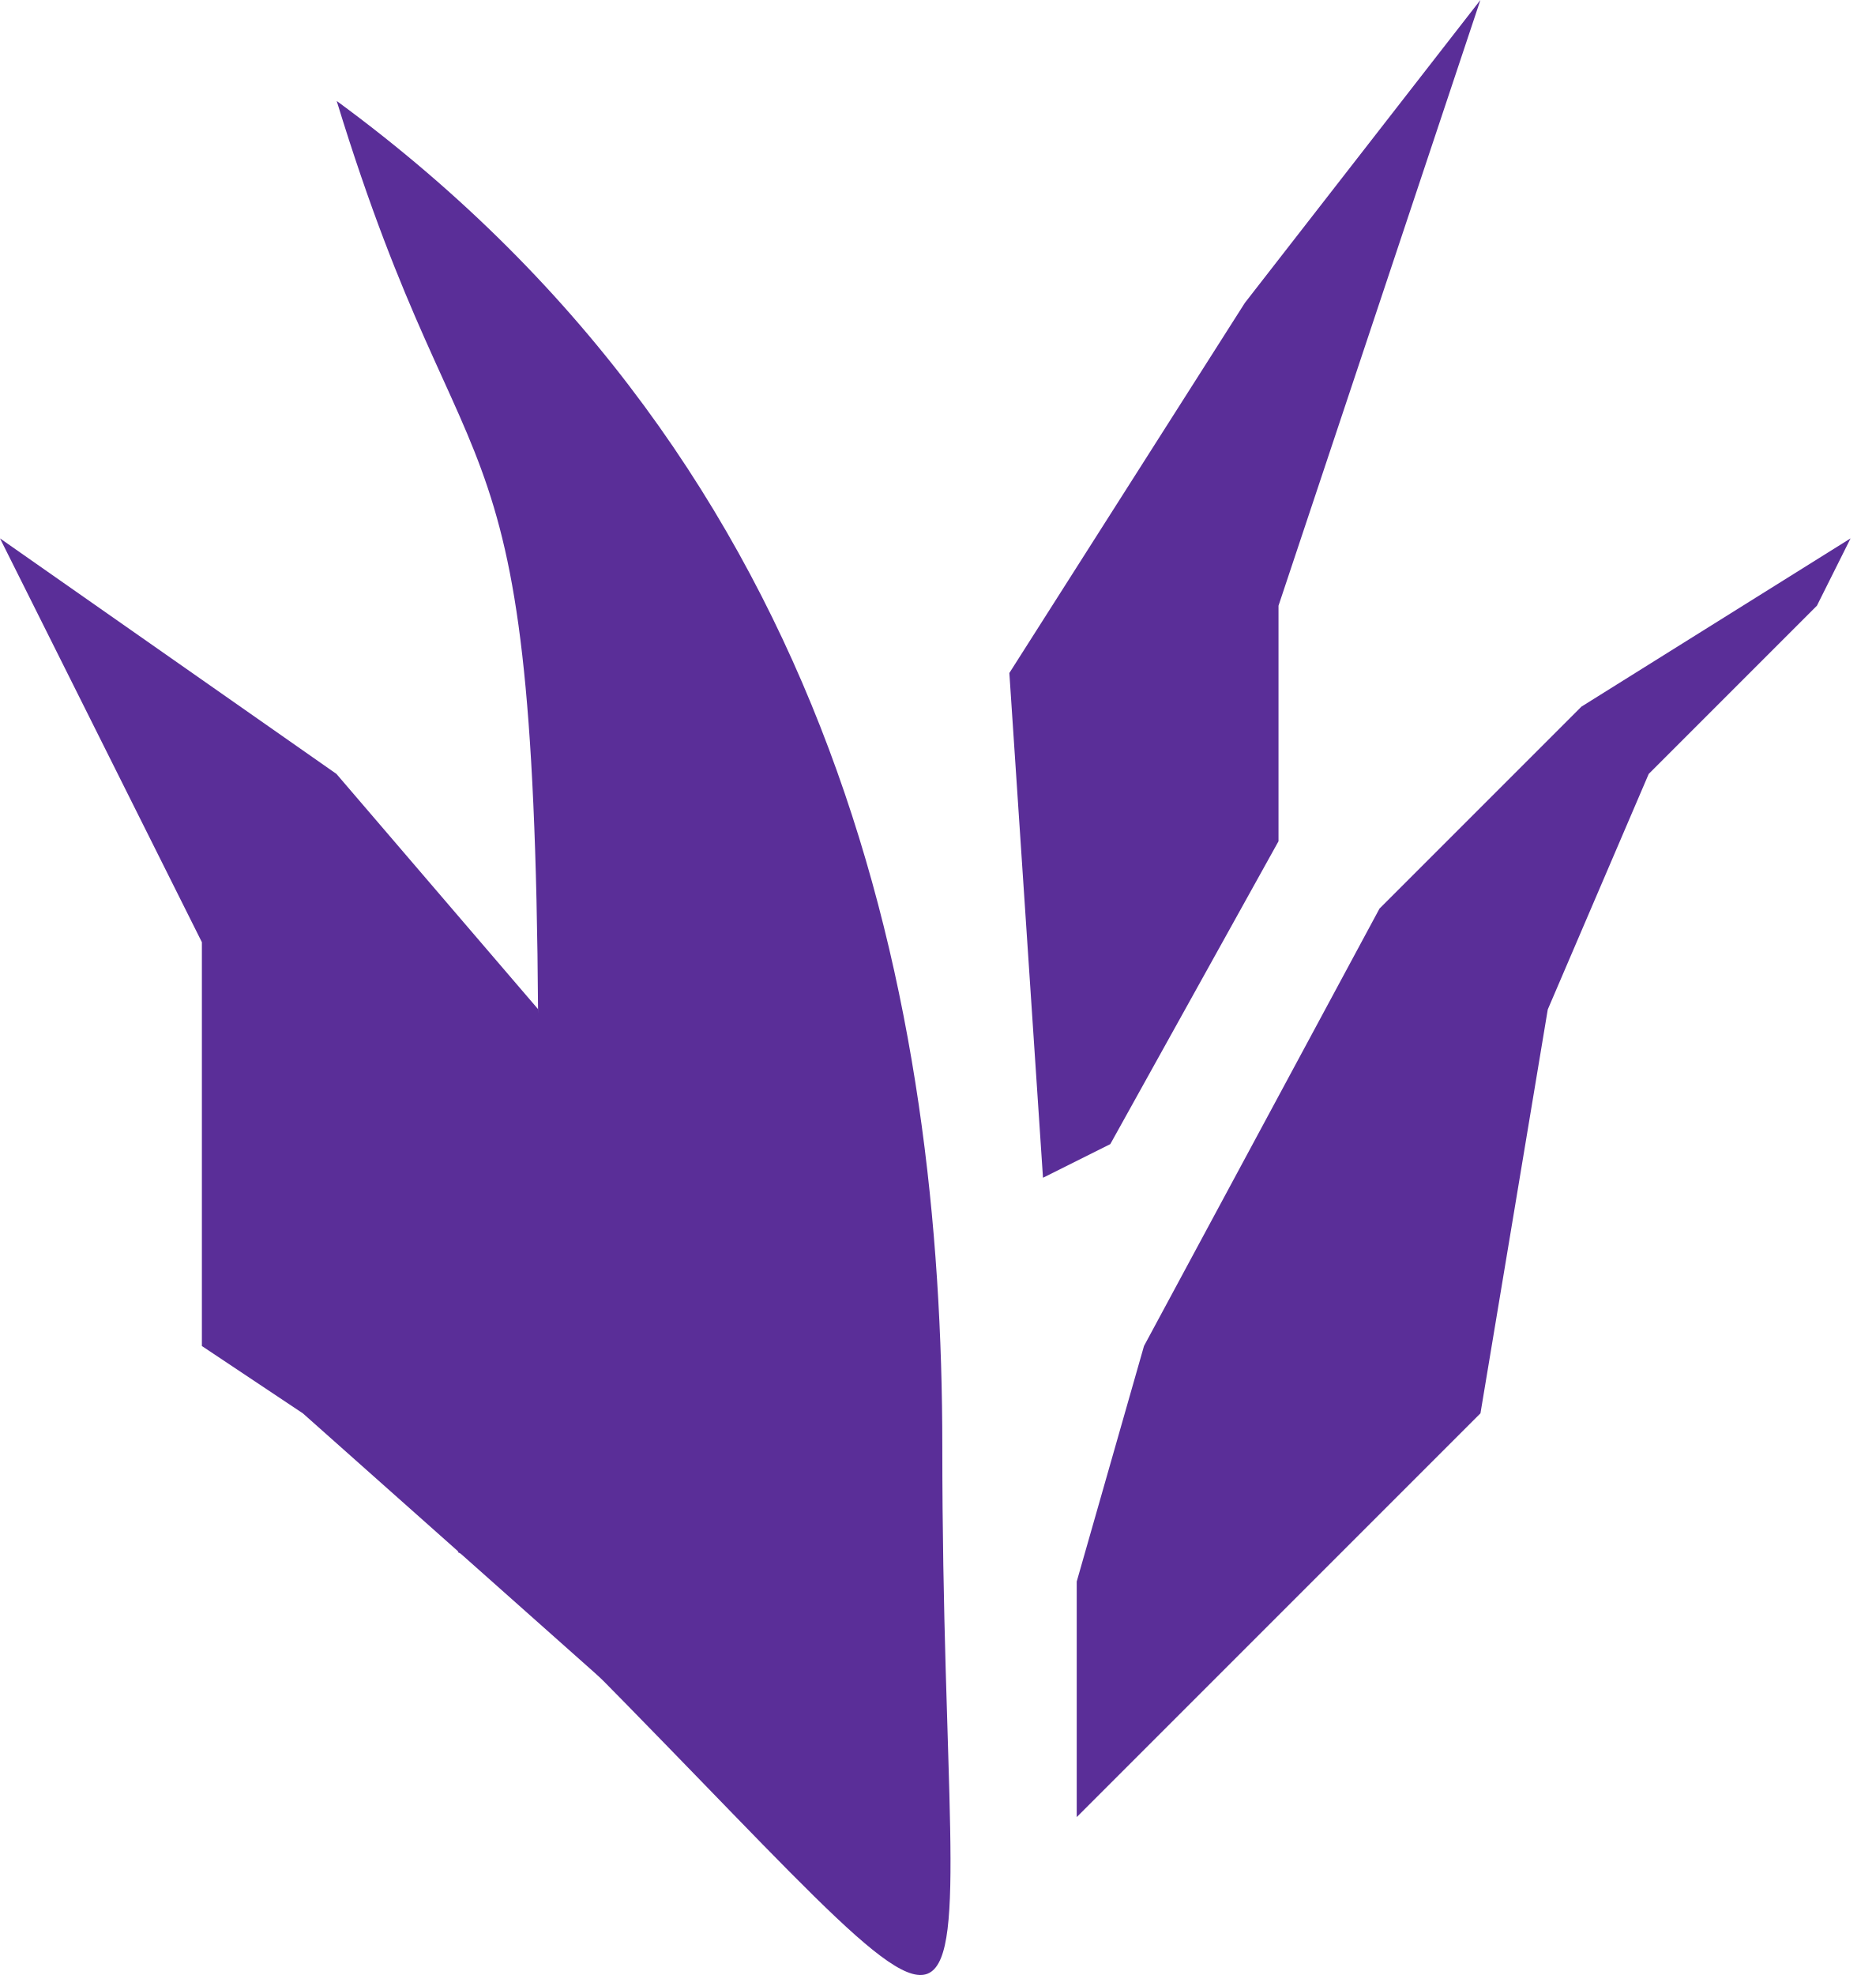
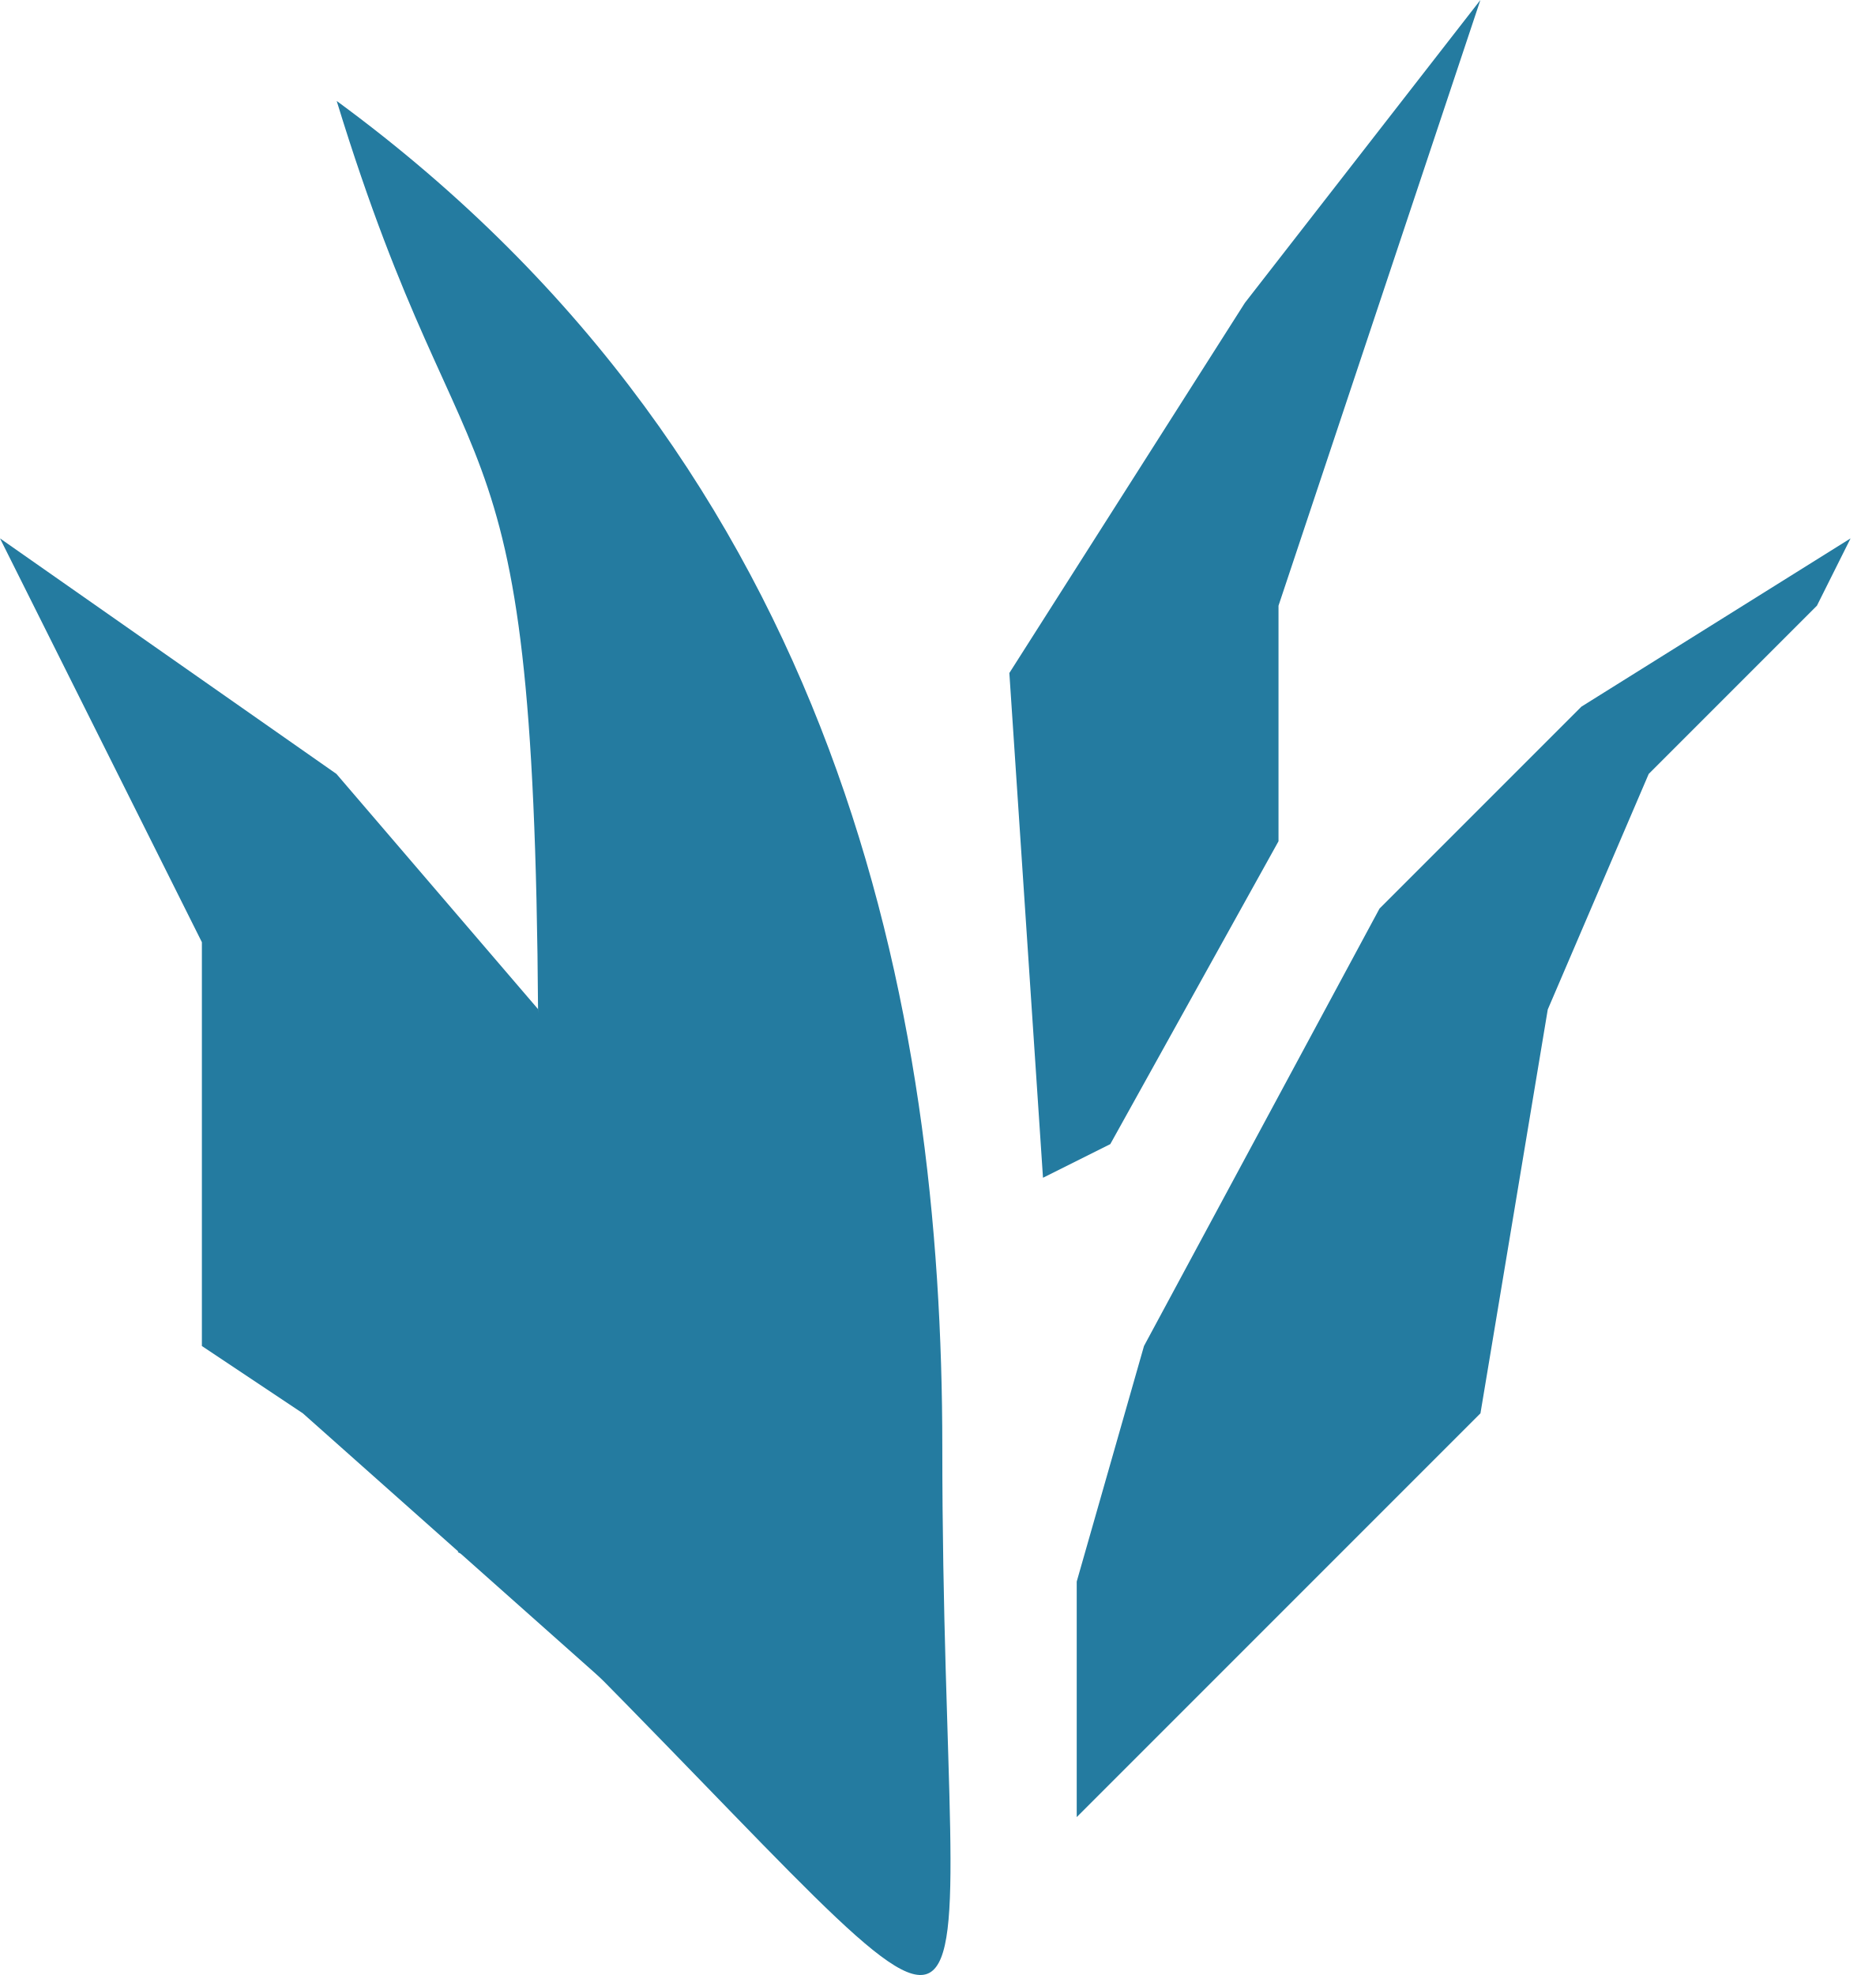
<svg xmlns="http://www.w3.org/2000/svg" width="57" height="60" viewBox="0 0 57 60" fill="none">
-   <path d="M28.631 43.959C28.631 64.404 31.691 64.404 16.356 49.07C10.851 43.564 16.355 54.181 16.355 32.713C16.355 11.245 14.304 16.357 10.23 3.067C25.565 14.312 28.631 30.669 28.631 43.959Z" fill="#5A2E98" />
-   <path d="M0 16.356L10.223 23.512L16.357 30.668L18.401 51.114L9.201 42.936L6.134 40.891V28.624L0 16.356Z" fill="#5A2E98" />
-   <path d="M37.824 9.201L44.98 0L40.891 12.267L38.846 18.401V25.557L33.735 34.758L31.69 35.78L30.668 20.446L37.824 9.201Z" fill="#5A2E98" />
-   <path d="M41.915 27.602L48.049 21.468L56.227 16.356L55.205 18.401L50.094 23.512L47.027 30.668L46.005 36.802L44.982 42.936L43.96 43.958L32.715 55.203V48.047L34.759 40.891L41.915 27.602Z" fill="#5A2E98" />
+   <path d="M28.631 43.959C28.631 64.404 31.691 64.404 16.356 49.07C10.851 43.564 16.355 54.181 16.355 32.713C16.355 11.245 14.304 16.357 10.23 3.067C25.565 14.312 28.631 30.669 28.631 43.959Z" fill="#247BA0" />
+   <path d="M0 16.356L10.223 23.512L16.357 30.668L18.401 51.114L9.201 42.936L6.134 40.891V28.624L0 16.356Z" fill="#247BA0" />
+   <path d="M37.824 9.201L44.98 0L40.891 12.267L38.846 18.401V25.557L33.735 34.758L31.69 35.78L30.668 20.446L37.824 9.201Z" fill="#247BA0" />
+   <path d="M41.915 27.602L48.049 21.468L56.227 16.356L55.205 18.401L50.094 23.512L47.027 30.668L46.005 36.802L44.982 42.936L43.96 43.958L32.715 55.203V48.047L34.759 40.891L41.915 27.602Z" fill="#247BA0" />
</svg>
